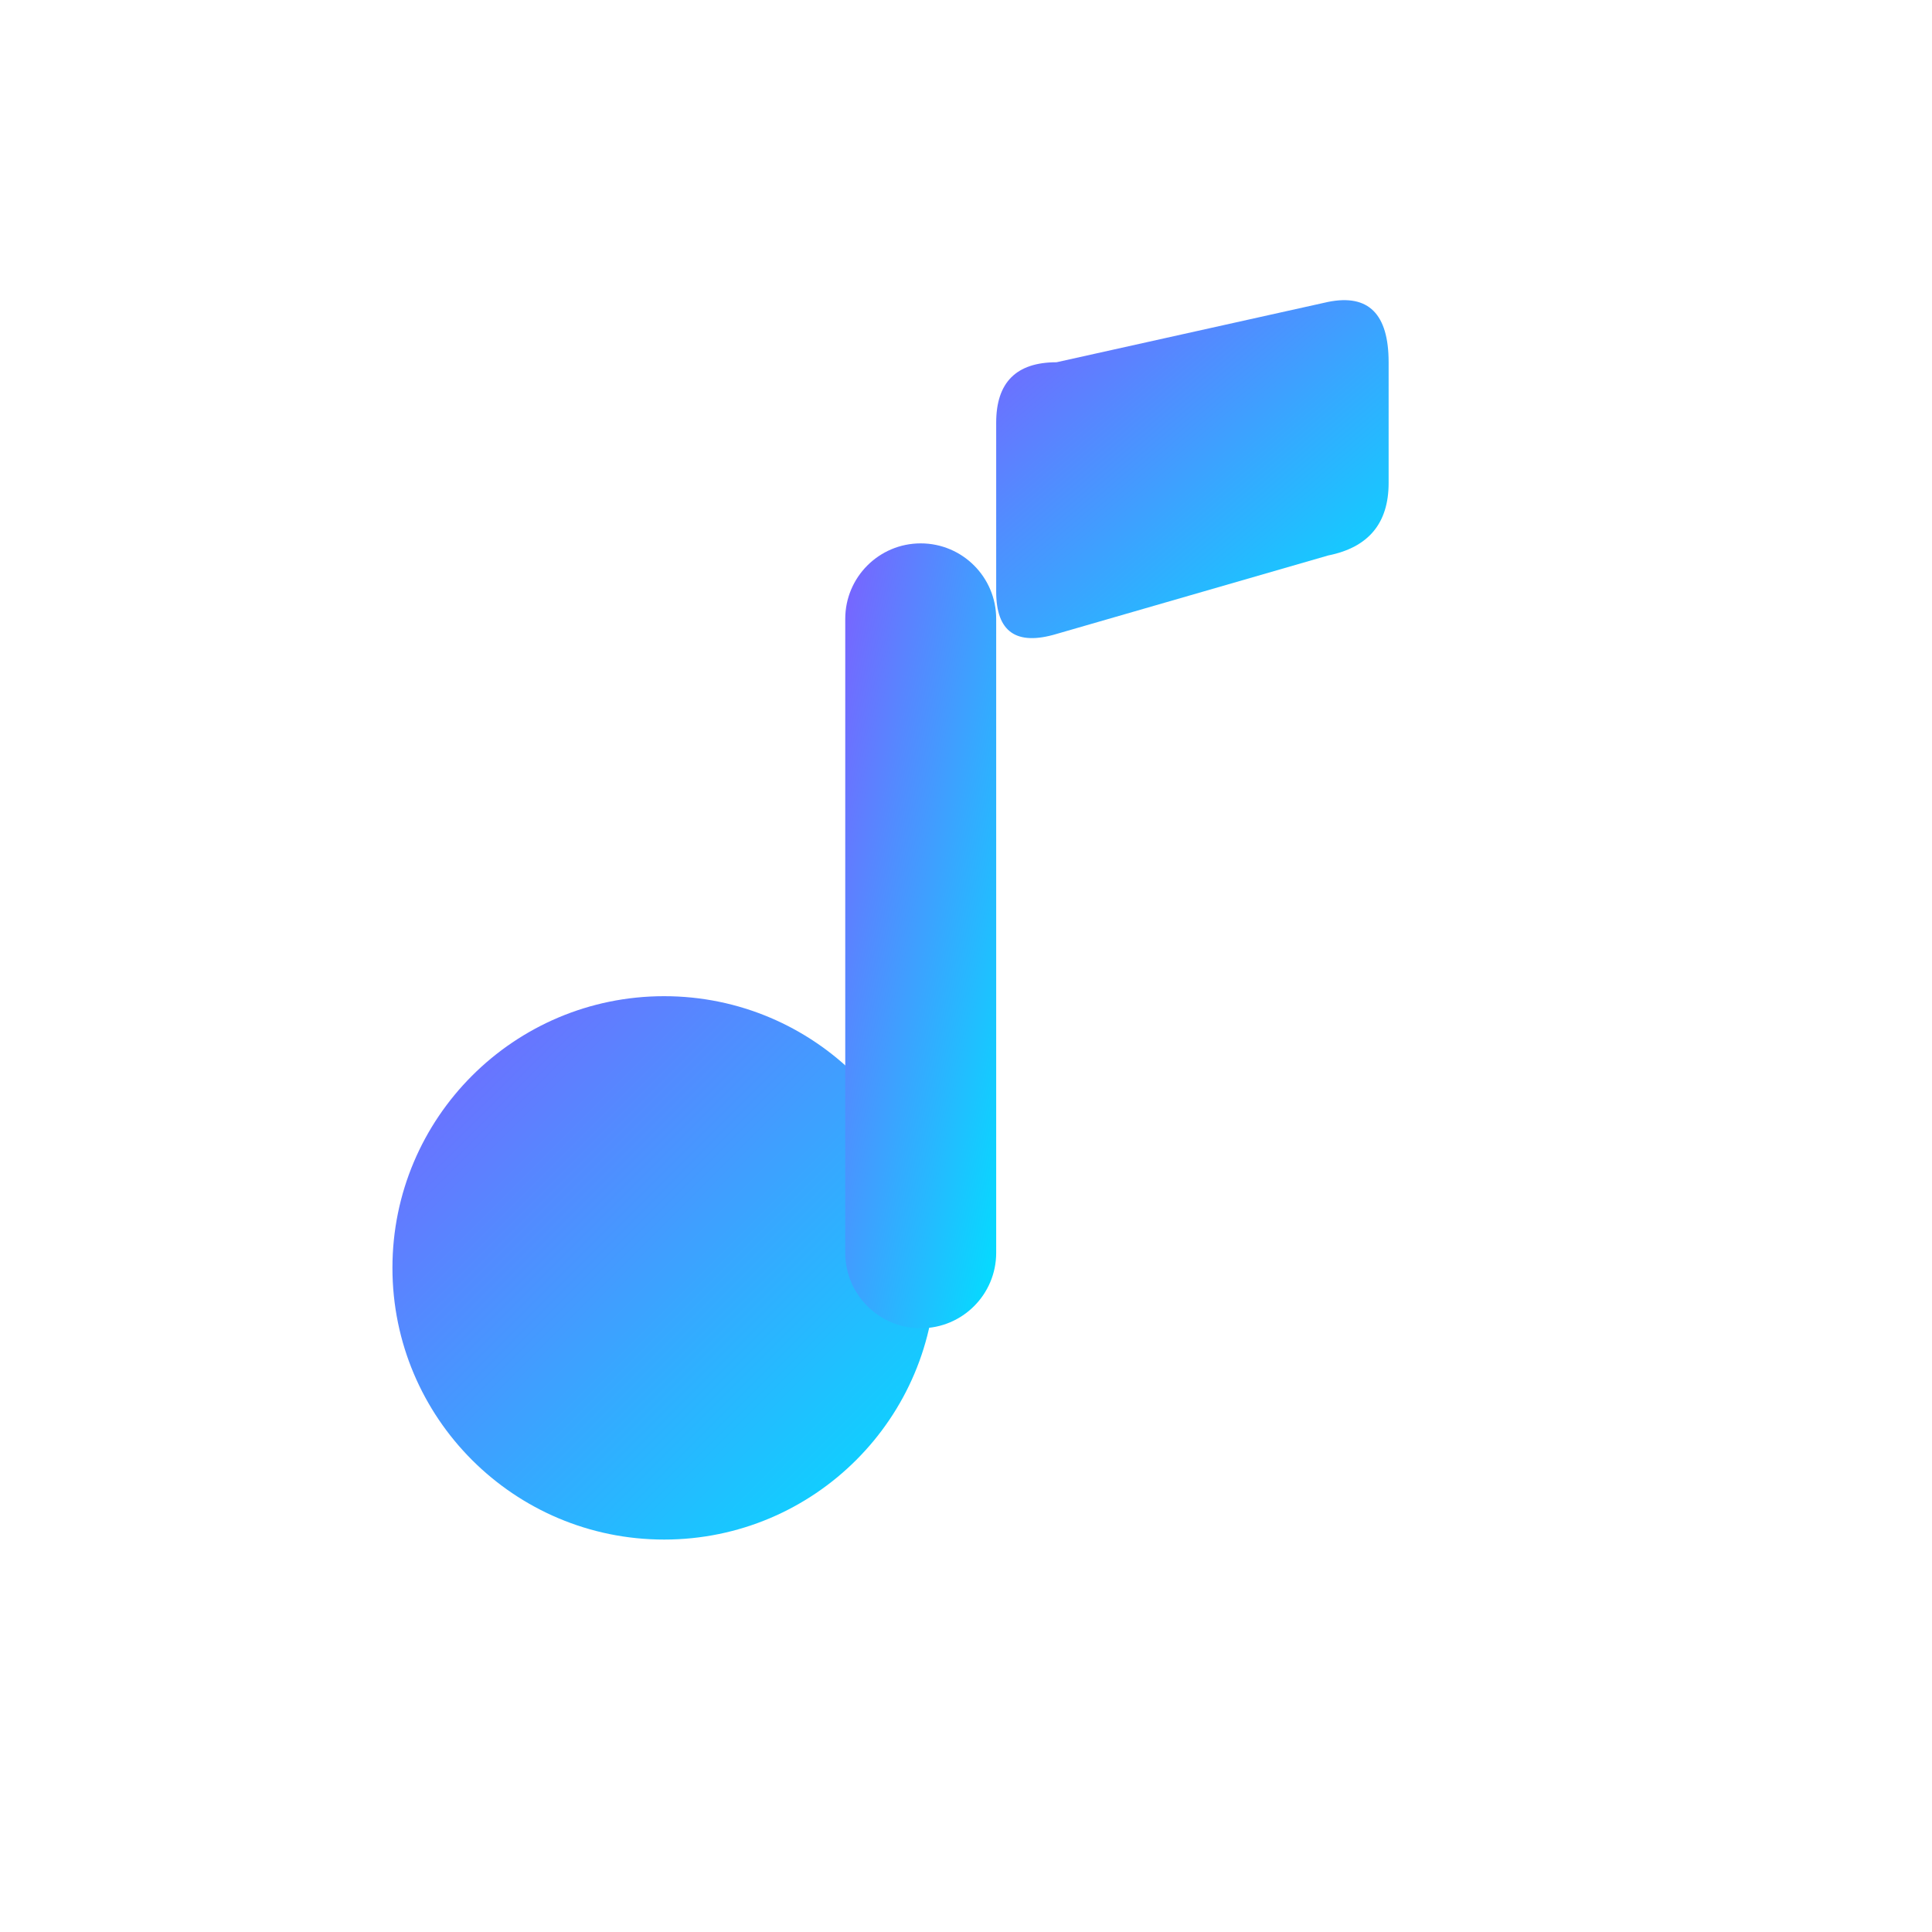
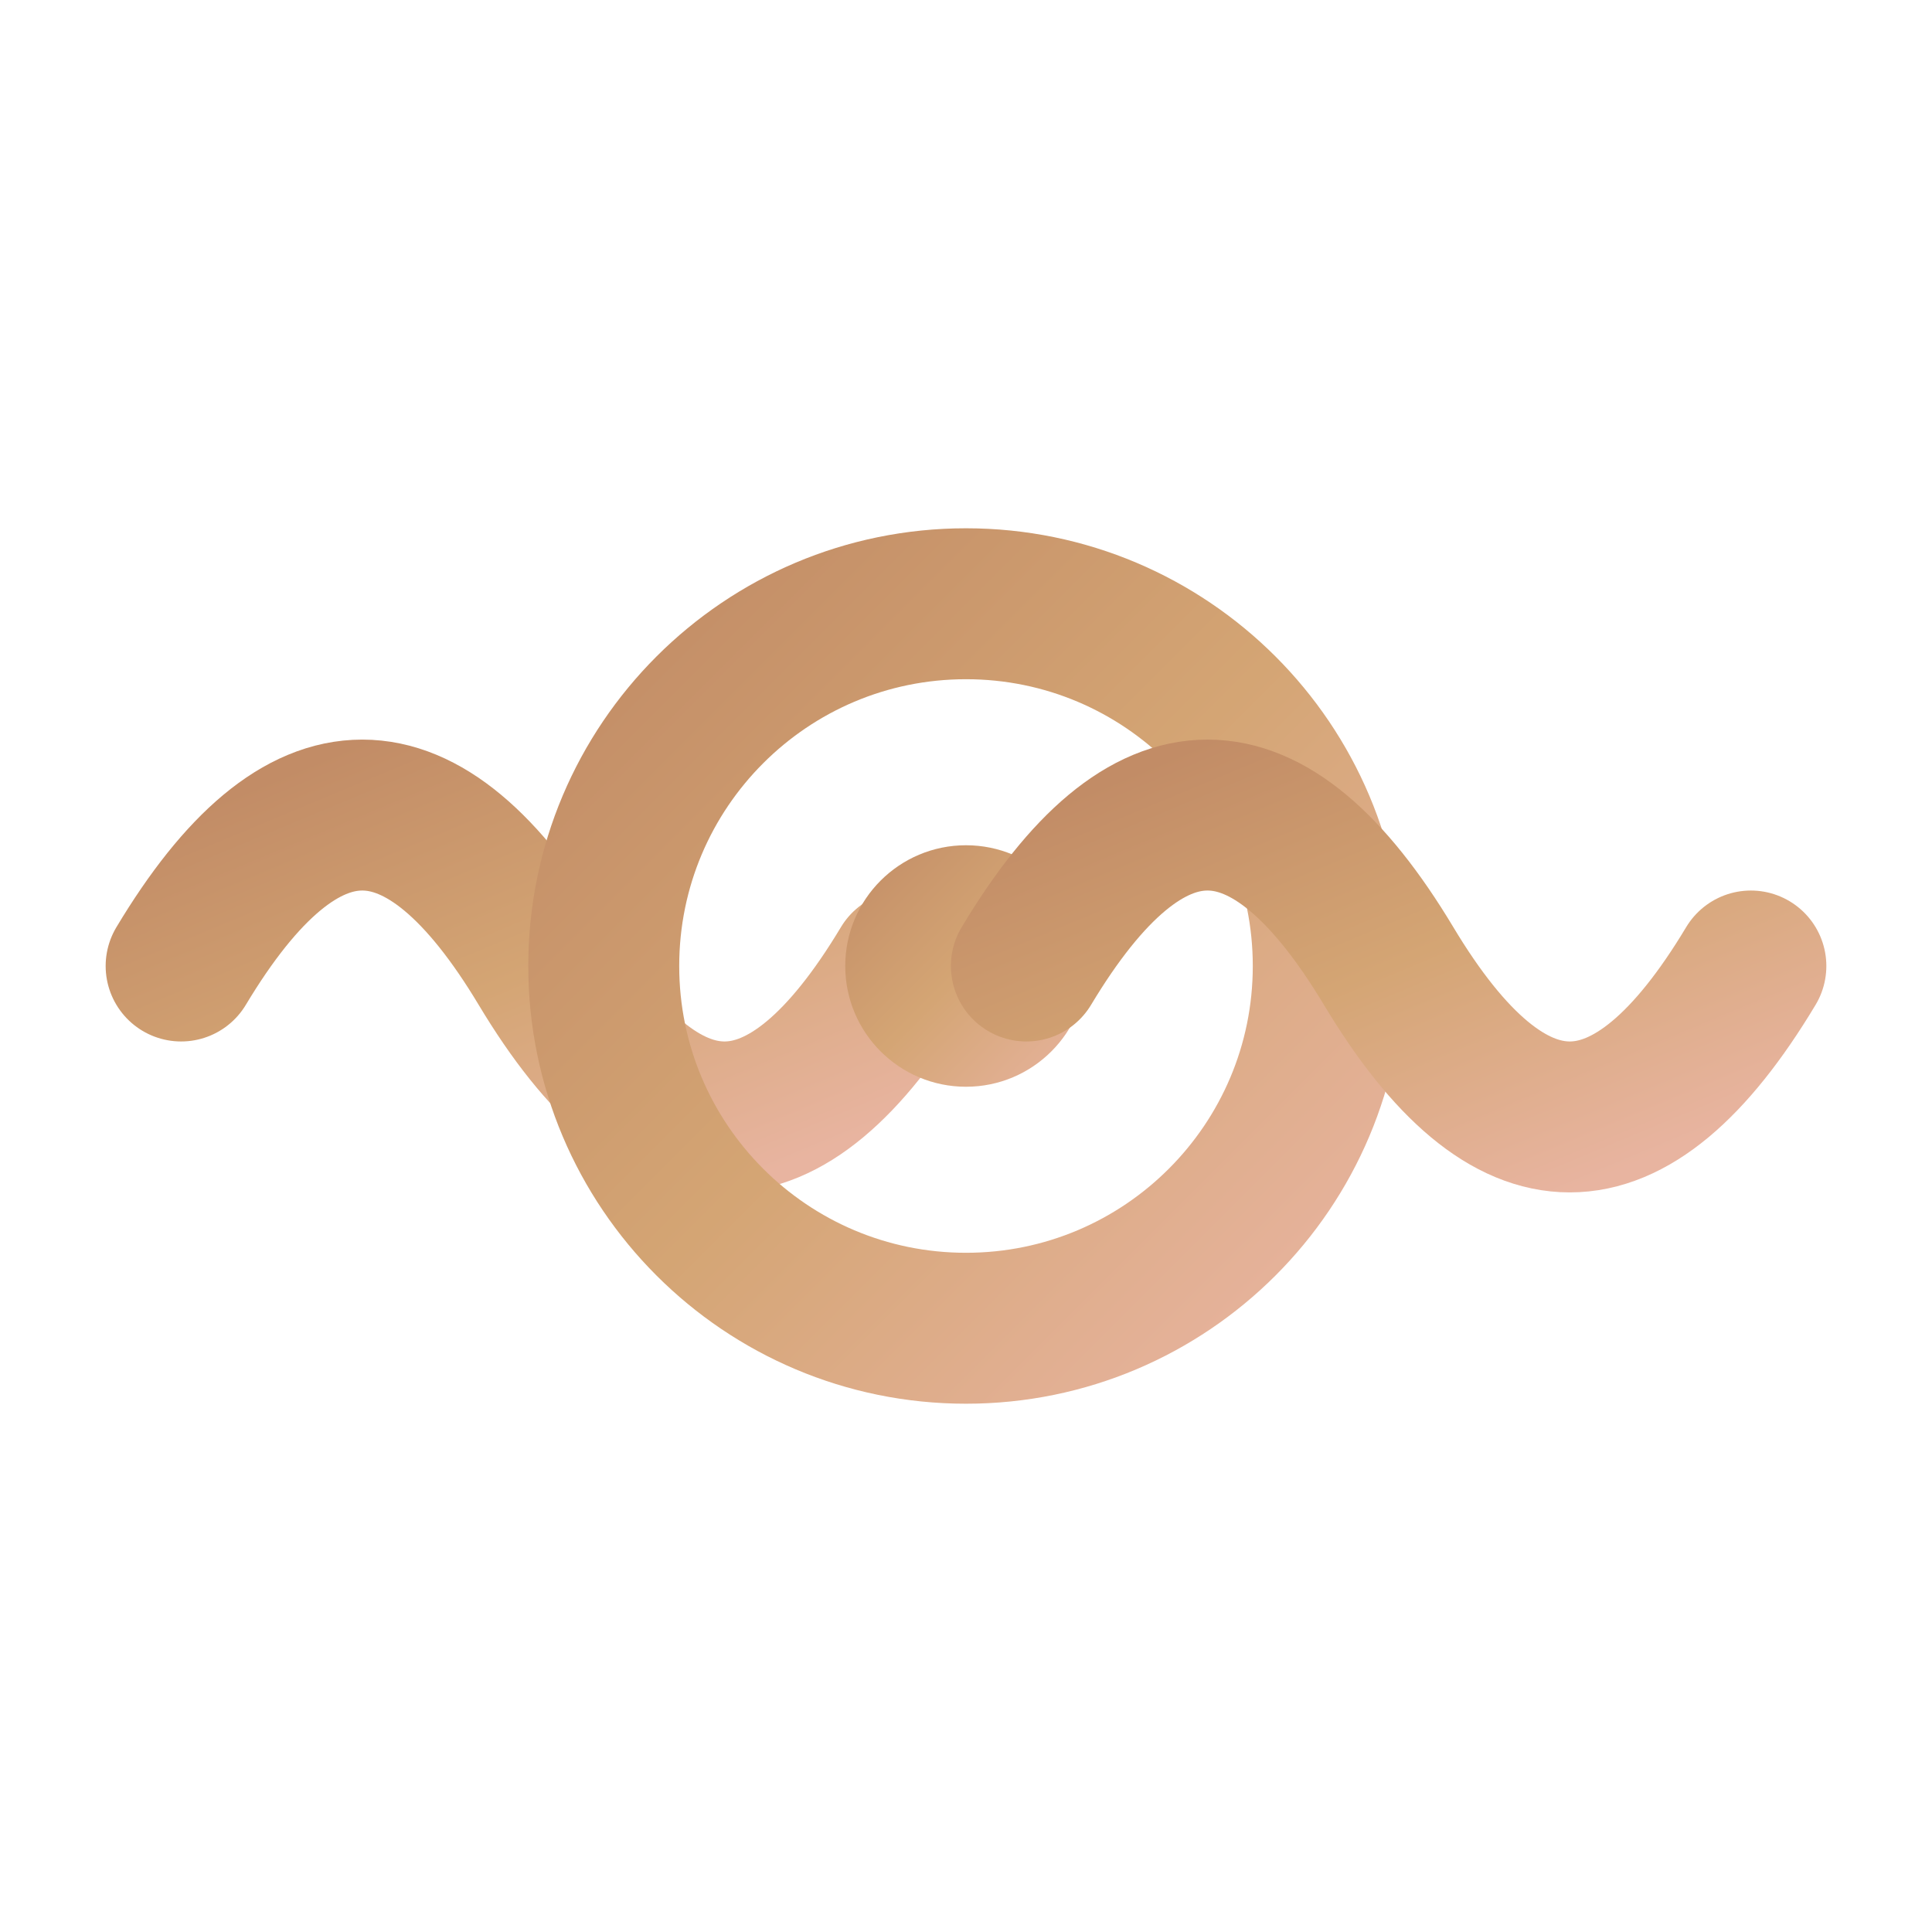
<svg xmlns="http://www.w3.org/2000/svg" viewBox="0 0 32 32" role="img" aria-label="phona icon">
  <defs>
    <linearGradient id="faviconGradient" x1="0%" y1="0%" x2="100%" y2="100%">
-       <stop offset="0%" stop-color="#7B61FF" />
-       <stop offset="100%" stop-color="#00E0FF" />
+       <stop offset="0%" stop-color="#c28c66" />
+       <stop offset="50%" stop-color="#d4a574" />
+       <stop offset="100%" stop-color="#e8b4a0" />
    </linearGradient>
  </defs>
  <g>
-     <circle cx="11" cy="21" r="4.5" fill="url(#faviconGradient)" />
-     <rect x="14" y="9" width="2.5" height="13" rx="1.25" fill="url(#faviconGradient)" />
-     <path d="M 16.5 9 L 16.5 7 Q 16.5 6, 17.5 6 L 22 5 Q 23 4.8, 23 6 L 23 8 Q 23 9, 22 9.2 L 17.5 10.5 Q 16.5 10.8, 16.5 9.8 Z" fill="url(#faviconGradient)" />
-     <line x1="20" y1="14" x2="27" y2="14" stroke="url(#faviconGradient)" stroke-width="2" stroke-linecap="round" />
-     <line x1="20" y1="19" x2="25" y2="19" stroke="url(#faviconGradient)" stroke-width="2" stroke-linecap="round" />
+     <path d="M 3 16 Q 6 11, 9 16 Q 12 21, 15 16" stroke="url(#faviconGradient)" stroke-width="2.5" fill="none" stroke-linecap="round" />
+     <circle cx="16" cy="16" r="6" fill="none" stroke="url(#faviconGradient)" stroke-width="2.5" />
+     <circle cx="16" cy="16" r="2" fill="url(#faviconGradient)" />
+     <path d="M 17 16 Q 20 11, 23 16 Q 26 21, 29 16" stroke="url(#faviconGradient)" stroke-width="2.5" fill="none" stroke-linecap="round" />
  </g>
</svg>
